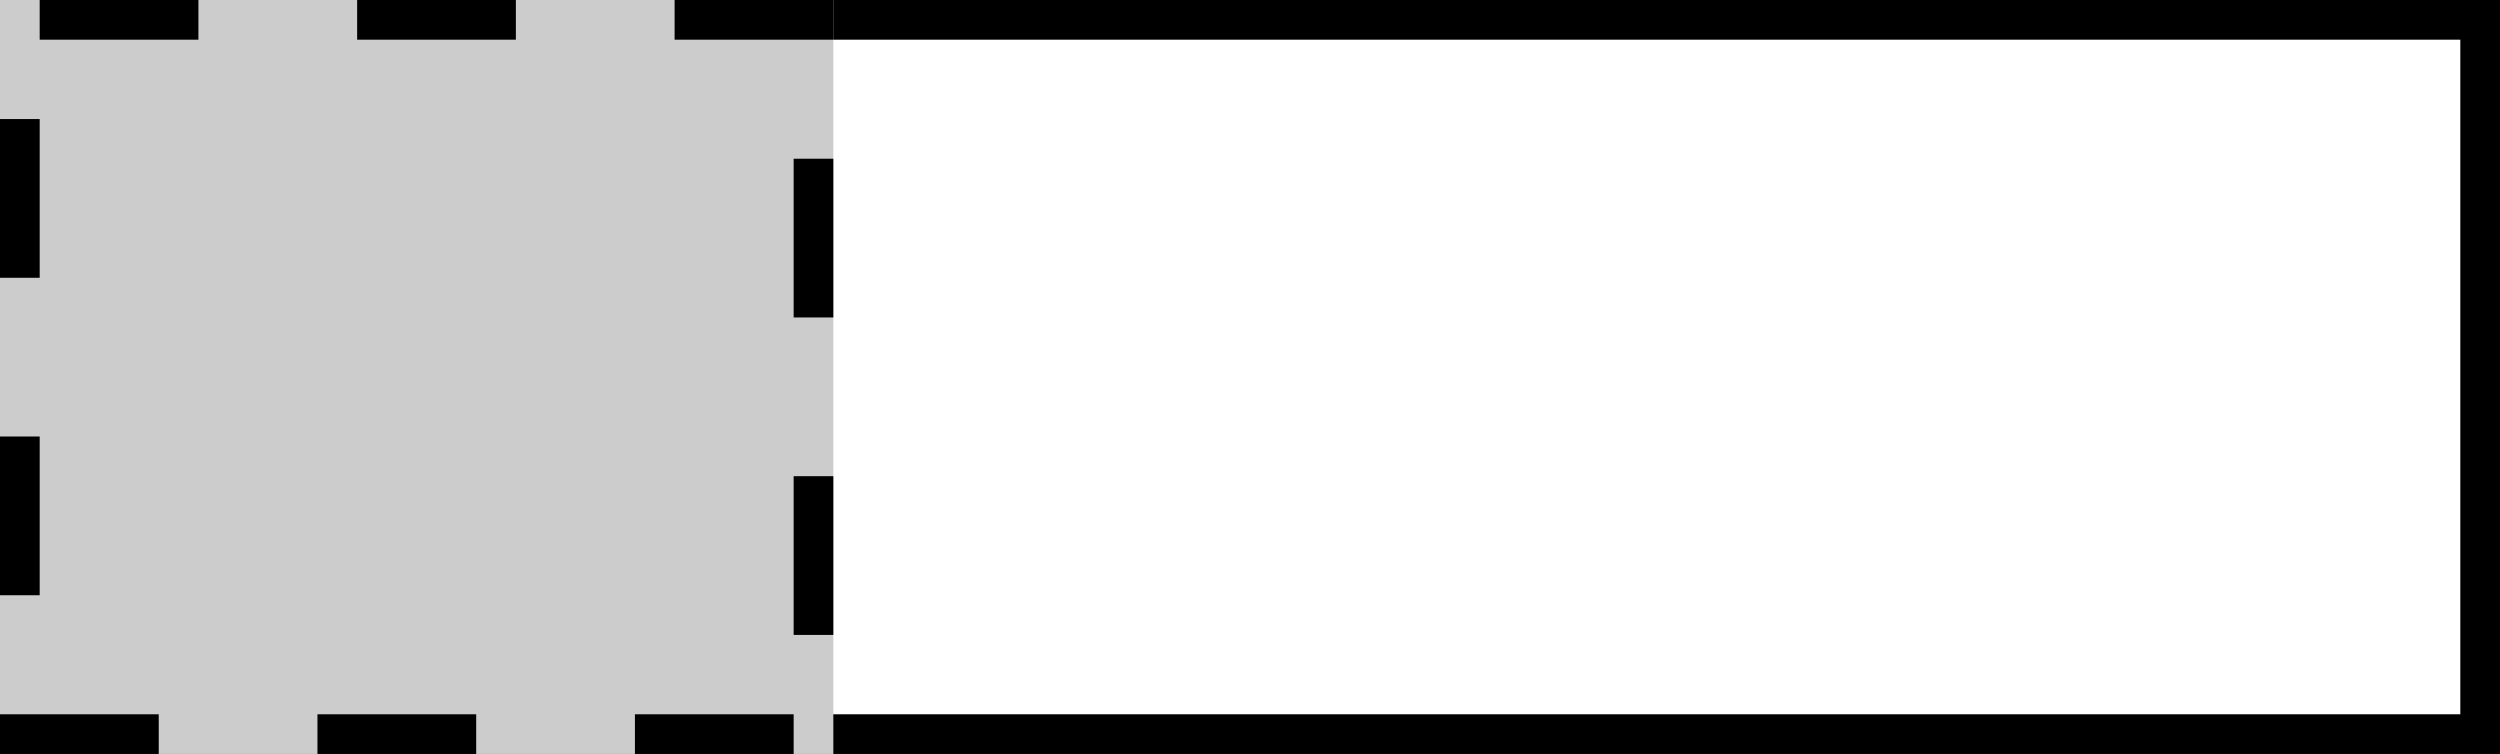
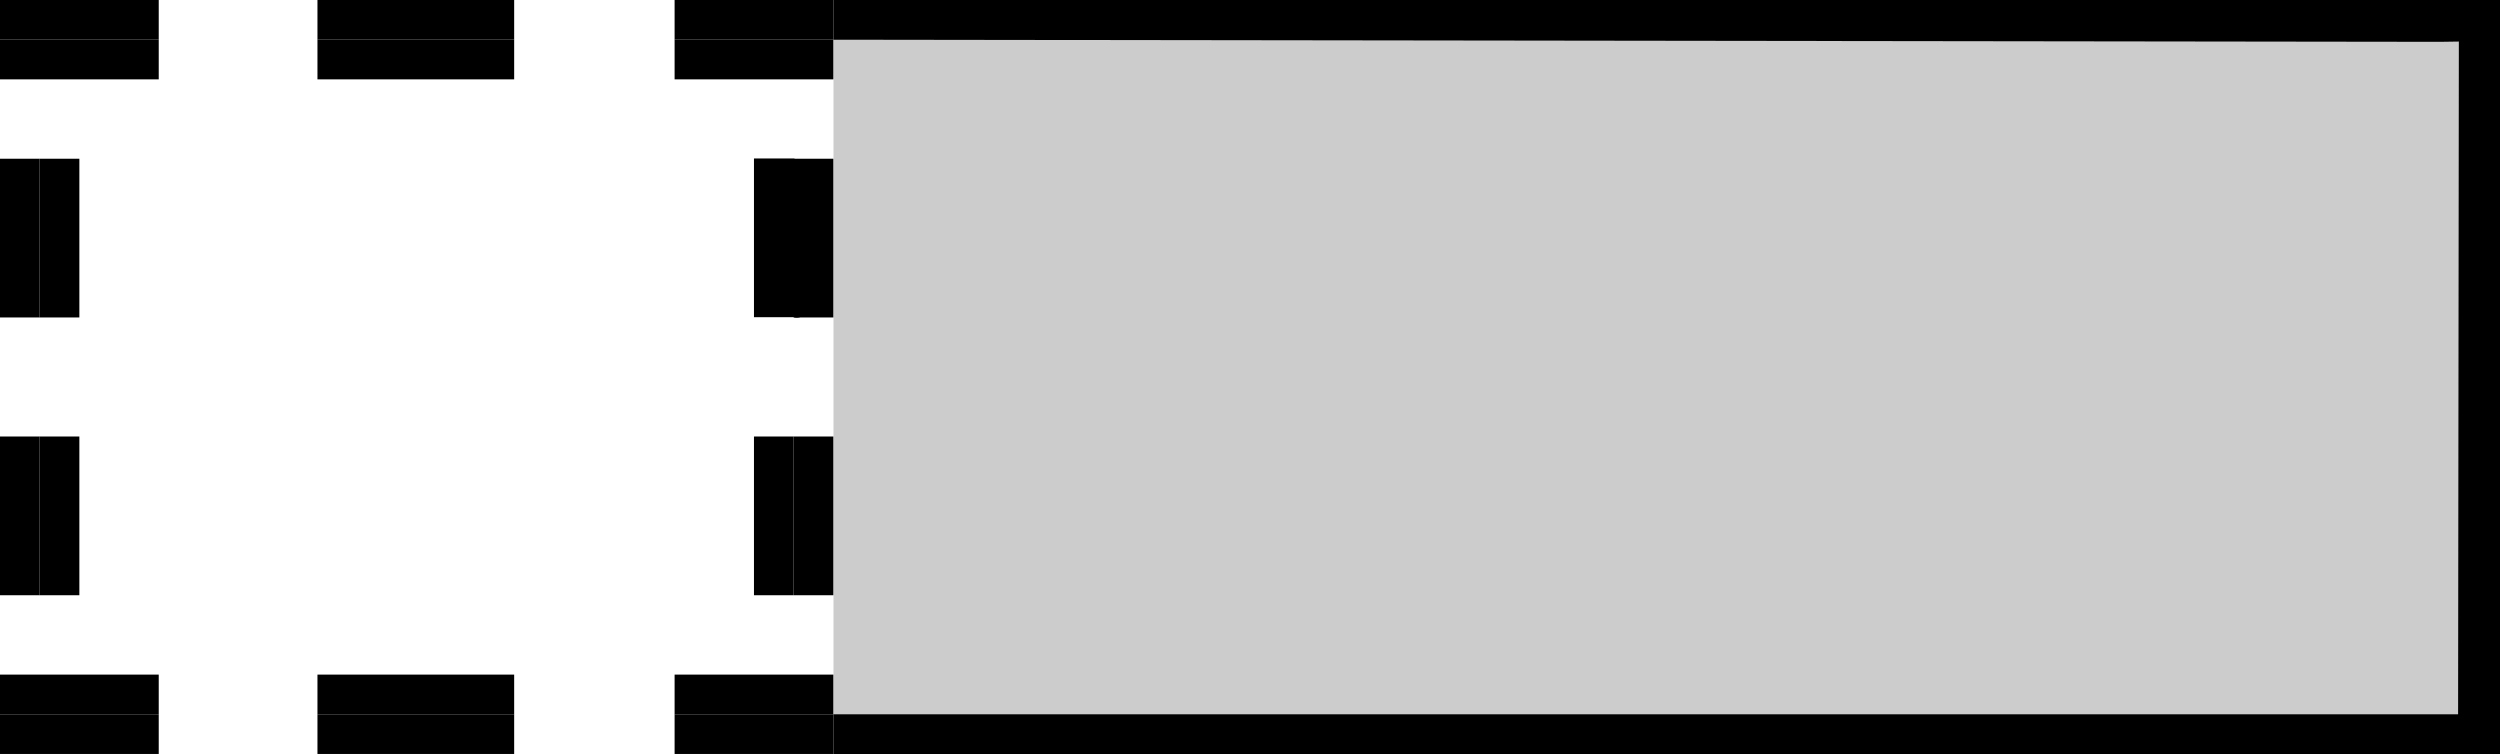
<svg xmlns="http://www.w3.org/2000/svg" viewBox="8 30 63 19">
  <defs>
    <style>.cls-1{fill:#fff;}.cls-2{fill:#ccc;}</style>
  </defs>
-   <g id="Layer_2" data-name="Layer 2">
-     <rect class="cls-1" x="8.5" y="30.5" width="62" height="18" />
-     <path d="M70,31V48H9V31H70m1-1H8V49H71V30Z" />
-     <rect class="cls-2" x="8" y="30" width="21" height="19" />
-     <path d="M29,30H25v1h4V30Zm-8,0H17v1h4V30Zm-8,0H9v1h4V30ZM9,33H8v4H9V33Zm0,8H8v4H9V41Zm3,7H8v1h4V48Zm8,0H16v1h4V48Zm8,0H24v1h4V48Zm1-6H28v4h1V42Zm0-8H28v4h1V34Z" />
-   </g>
+   <rect class="cls-1" x="29" y="30" width="41.5" height="18" style="fill: rgb(204, 204, 204);" />
+   <path d="M 69.963 31.047 L 69.944 48 L 28.68 48 L 28.68 31 L 69.497 31.054 M 71 30 L 28 30 L 28 49 L 71 49 L 71 30 Z" />
+   <rect class="cls-2" x="8" y="30" width="21" height="19" style="fill: rgb(255, 255, 255);" />
+   <path d="M 29 30 L 25 30 L 25 31 L 29 31 L 29 30 Z" style="" />
+   <path d="M 29 34 L 28 34 L 28 38 L 29 38 L 29 34 Z" style="" />
+   <path d="M 29 41 L 28 41 L 28 45 L 29 45 L 29 41 Z" style="" />
+   <path d="M 29 48 L 25 48 L 25 49 L 29 49 L 29 48 Z" style="" />
+   <path d="M 20.957 48 L 16 48 L 16 49 L 20.957 49 L 20.957 48 Z" style="" />
+   <path d="M 12 48 L 8 48 L 8 49 L 12 49 L 12 48 Z" style="" />
+   <path d="M 9 41 L 8 41 L 8 45 L 9 45 L 9 41 Z" style="" />
+   <path d="M 9 34 L 8 34 L 8 38 L 9 38 L 9 34 Z" style="" />
+   <path d="M 12 30 L 8 30 L 8 31 L 12 31 L 12 30 Z" style="" />
+   <path d="M 20.957 30 L 16 30 L 16 31 L 20.957 31 L 20.957 30 Z" style="" />
+   <path d="M 29 31 L 25 31 L 25 32 L 29 32 L 29 31 Z" style="" />
+   <path d="M 28 33.994 L 27 33.994 L 27 37.994 L 28 37.994 C 28.884 38.252 28.734 34.209 28 33.994 Z" style="" />
+   <path d="M 28 41 L 27 41 L 27 45 L 28 45 L 28 41 Z" style="" />
+   <path d="M 29 47 L 25 47 L 25 48 L 29 48 L 29 47 Z" style="" />
+   <path d="M 20.957 47 L 16 47 L 16 48 L 20.957 48 L 20.957 47 Z" style="" />
+   <path d="M 12 47 L 8 47 L 8 48 L 12 48 L 12 47 Z" style="" />
+   <path d="M 10 41 L 9 41 L 9 45 L 10 45 L 10 41 Z" style="" />
+   <path d="M 10 34 L 9 34 L 9 38 L 10 38 L 10 34 Z" style="" />
+   <path d="M 12 31 L 8 31 L 8 32 L 12 32 L 12 31 Z" style="" />
+   <path d="M 20.957 31 L 16 31 L 16 32 L 20.957 32 L 20.957 31 Z" style="" />
</svg>
